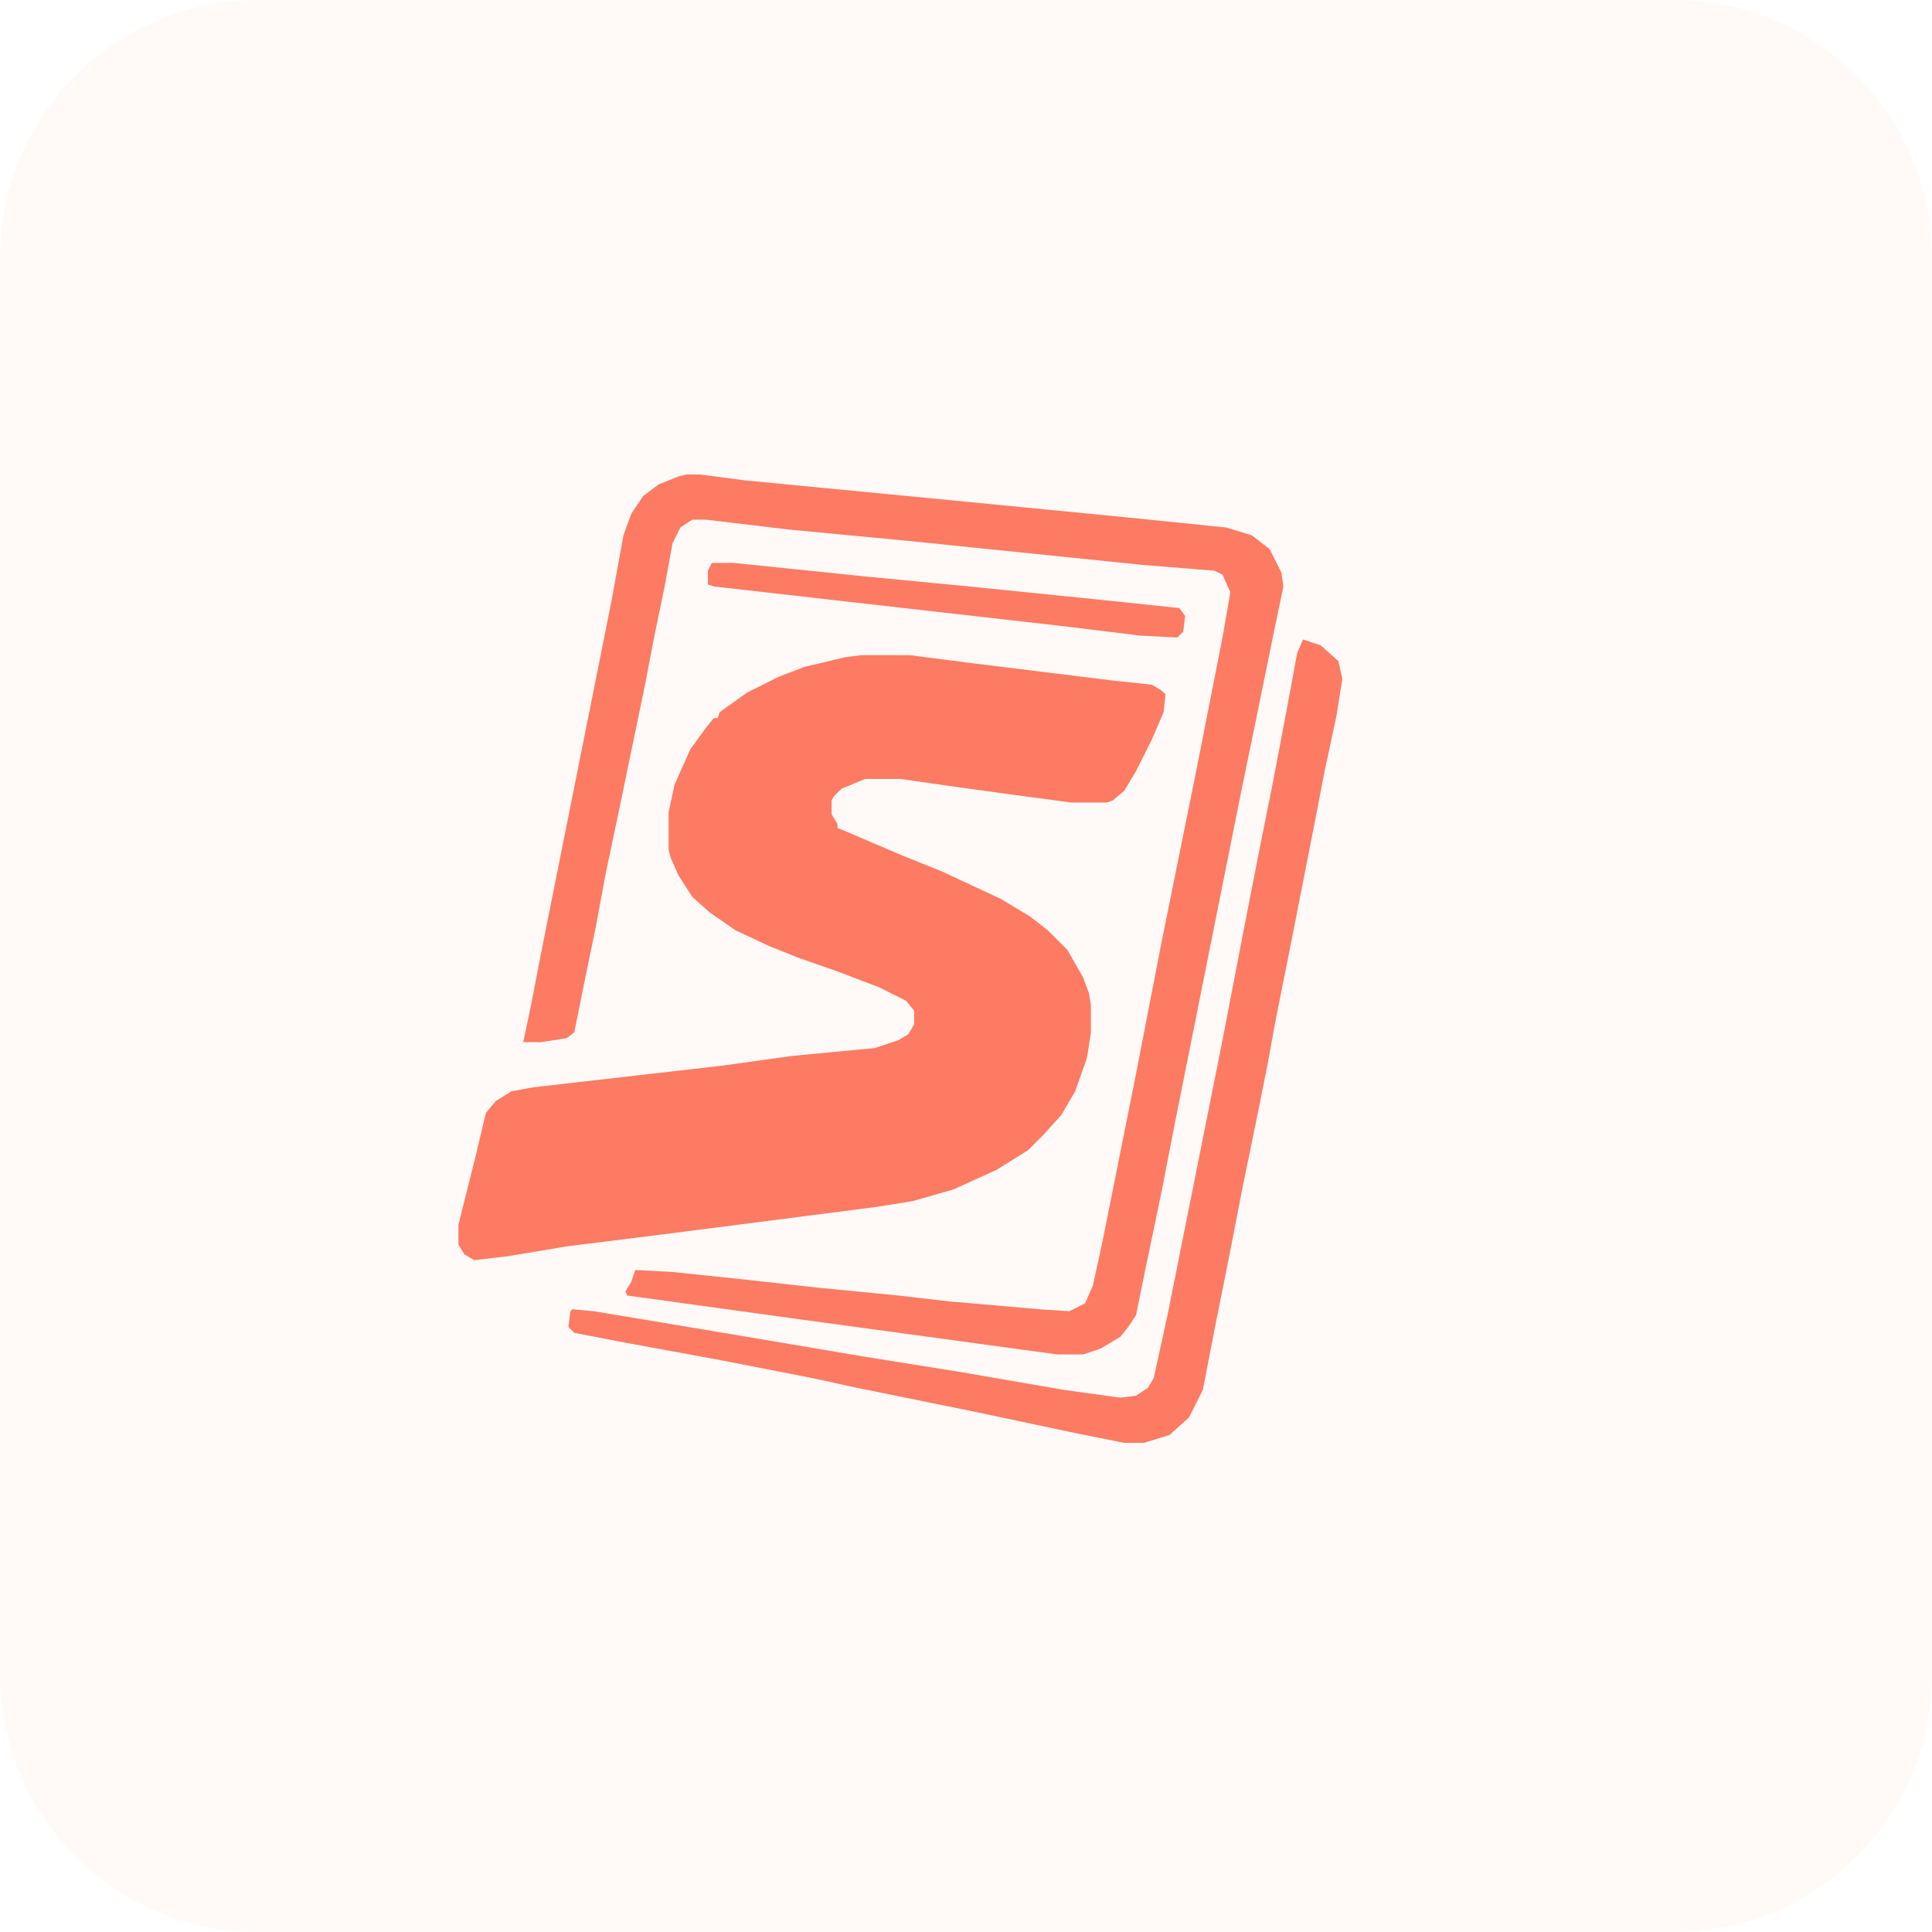
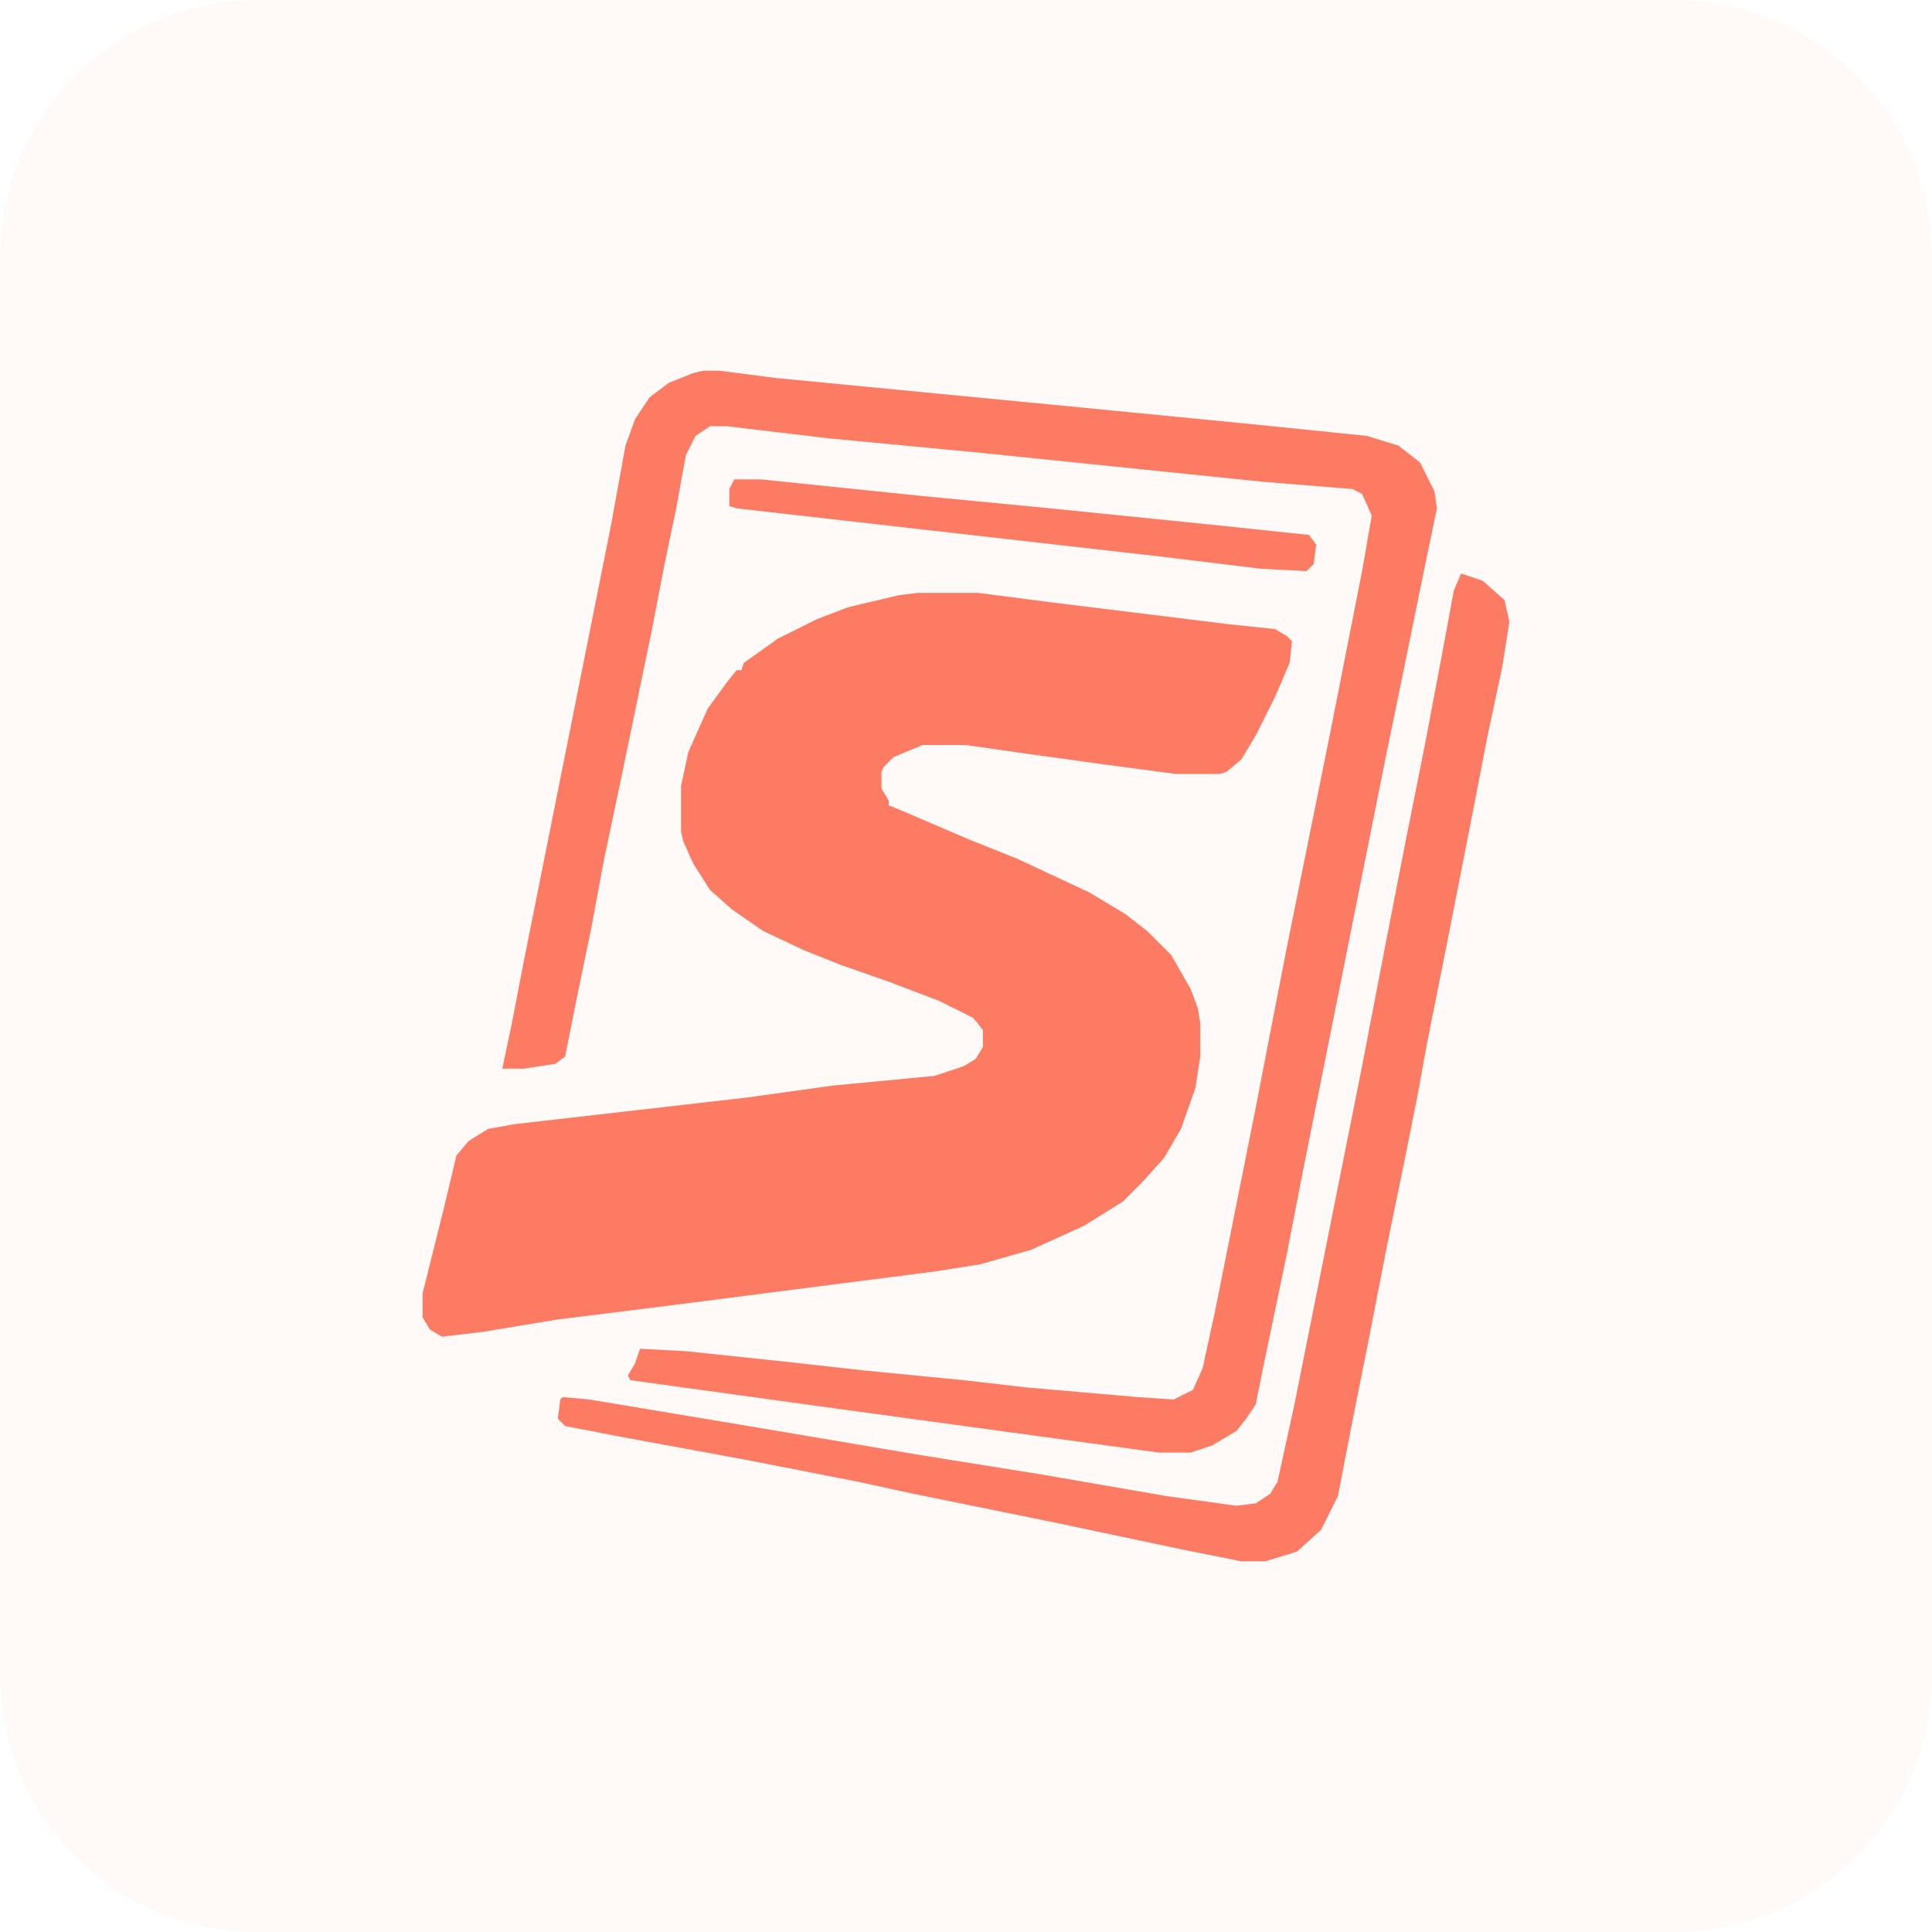
<svg xmlns="http://www.w3.org/2000/svg" width="512" height="512" viewBox="55 660 600 600">
  <rect x="55" y="660" width="600" height="600" rx="80" fill="#FFFAF8" />
-   <g transform="translate(370, 944) scale(0.61) translate(-399, -975)">
+   <g transform="translate(355, 960) scale(0.75) translate(-341, -997.5)">
    <path transform="translate(321,843)" d="m0 0h25l31 4 73 9 19 2 5 3 2 2-1 9-6 14-8 16-6 10-6 5-3 1h-18l-30-4-29-4-28-4h-18l-12 5-4 4-1 2v7l3 5v2l5 2 28 12 20 8 30 14 15 9 9 7 10 10 8 14 3 8 1 6v14l-2 13-6 17-7 12-9 10-8 8-16 10-22 10-21 6-19 3-109 14-48 6-30 5-17 2-5-3-3-5v-10l9-36 5-21 5-6 8-5 11-2 96-11 36-5 42-4 12-4 5-3 3-5v-7l-4-5-14-7-21-8-20-7-15-6-17-8-13-9-9-8-7-11-4-9-1-4v-19l3-14 8-18 8-11 4-5h2l1-3 14-10 16-8 13-5 21-5z" fill="#FC7B62" />
    <path transform="translate(232,751)" d="m0 0h7l23 3 114 11 82 8 49 5 13 4 9 7 6 12 1 7-5 24-10 49-7 34-33 165-7 36-10 48-3 15-4 6-4 5-10 6-9 3h-13l-132-18-87-12-1-2 3-5 2-6 19 1 38 4 36 4 41 4 26 3 46 4 15 1 8-4 4-9 5-23 17-85 6-31 7-36 18-89 13-66 4-23-4-9-4-2-37-3-117-12-63-6-42-5h-7l-6 4-4 8-4 22-5 24-5 26-12 58-8 38-5 27-6 29-5 25-4 3-13 2h-9l4-19 5-26 36-180 6-33 4-11 6-9 8-6 10-4z" fill="#FC7B62" />
    <path transform="translate(546,835)" d="m0 0 9 3 9 8 2 9-3 19-6 28-6 31-11 56-8 40-4 22-5 25-8 39-7 36-7 35-6 31-7 14-10 9-13 4h-10l-25-5-52-11-59-12-23-5-46-9-49-9-26-5-3-3 1-8 1-1 11 1 60 10 77 13 50 8 52 9 29 4 8-1 6-4 3-5 7-32 28-140 10-52 8-41 8-40 7-37 5-27z" fill="#FC7B62" />
    <path transform="translate(245,796)" d="m0 0h11l68 7 52 5 69 7 38 4 3 4-1 8-3 3-19-1-41-5-176-20-3-1v-7z" fill="#FC7B62" />
  </g>
</svg>
